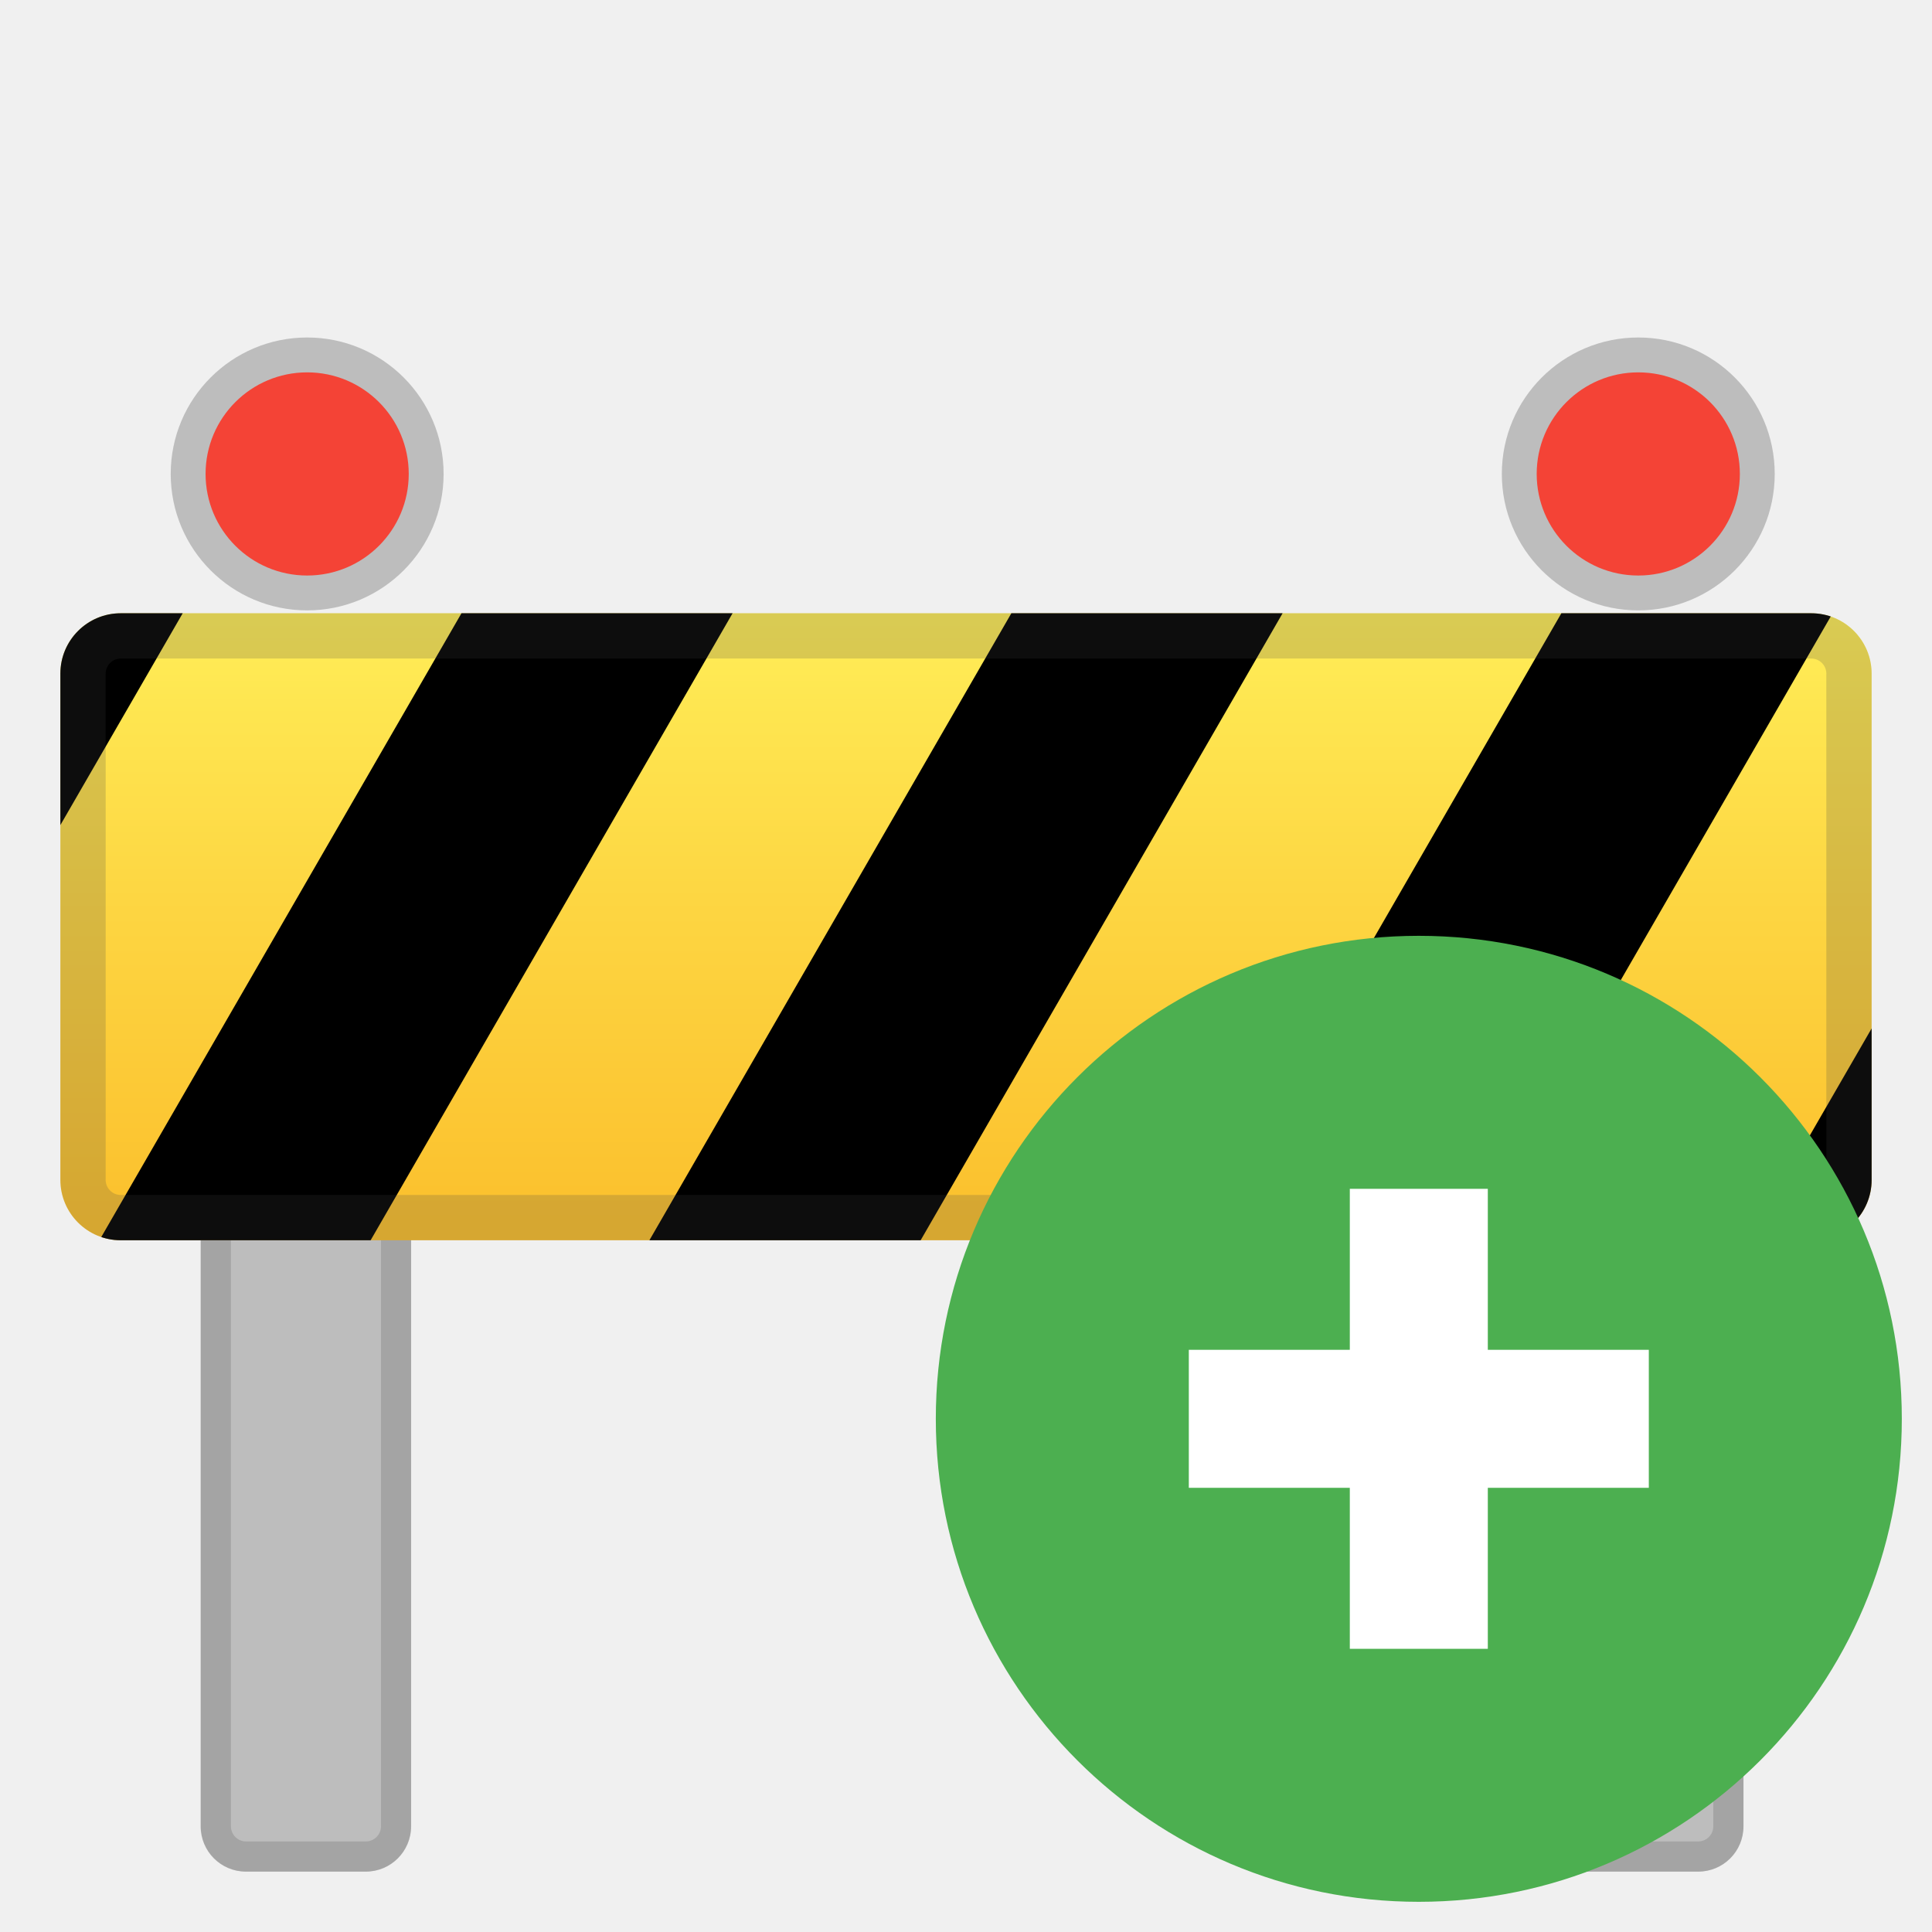
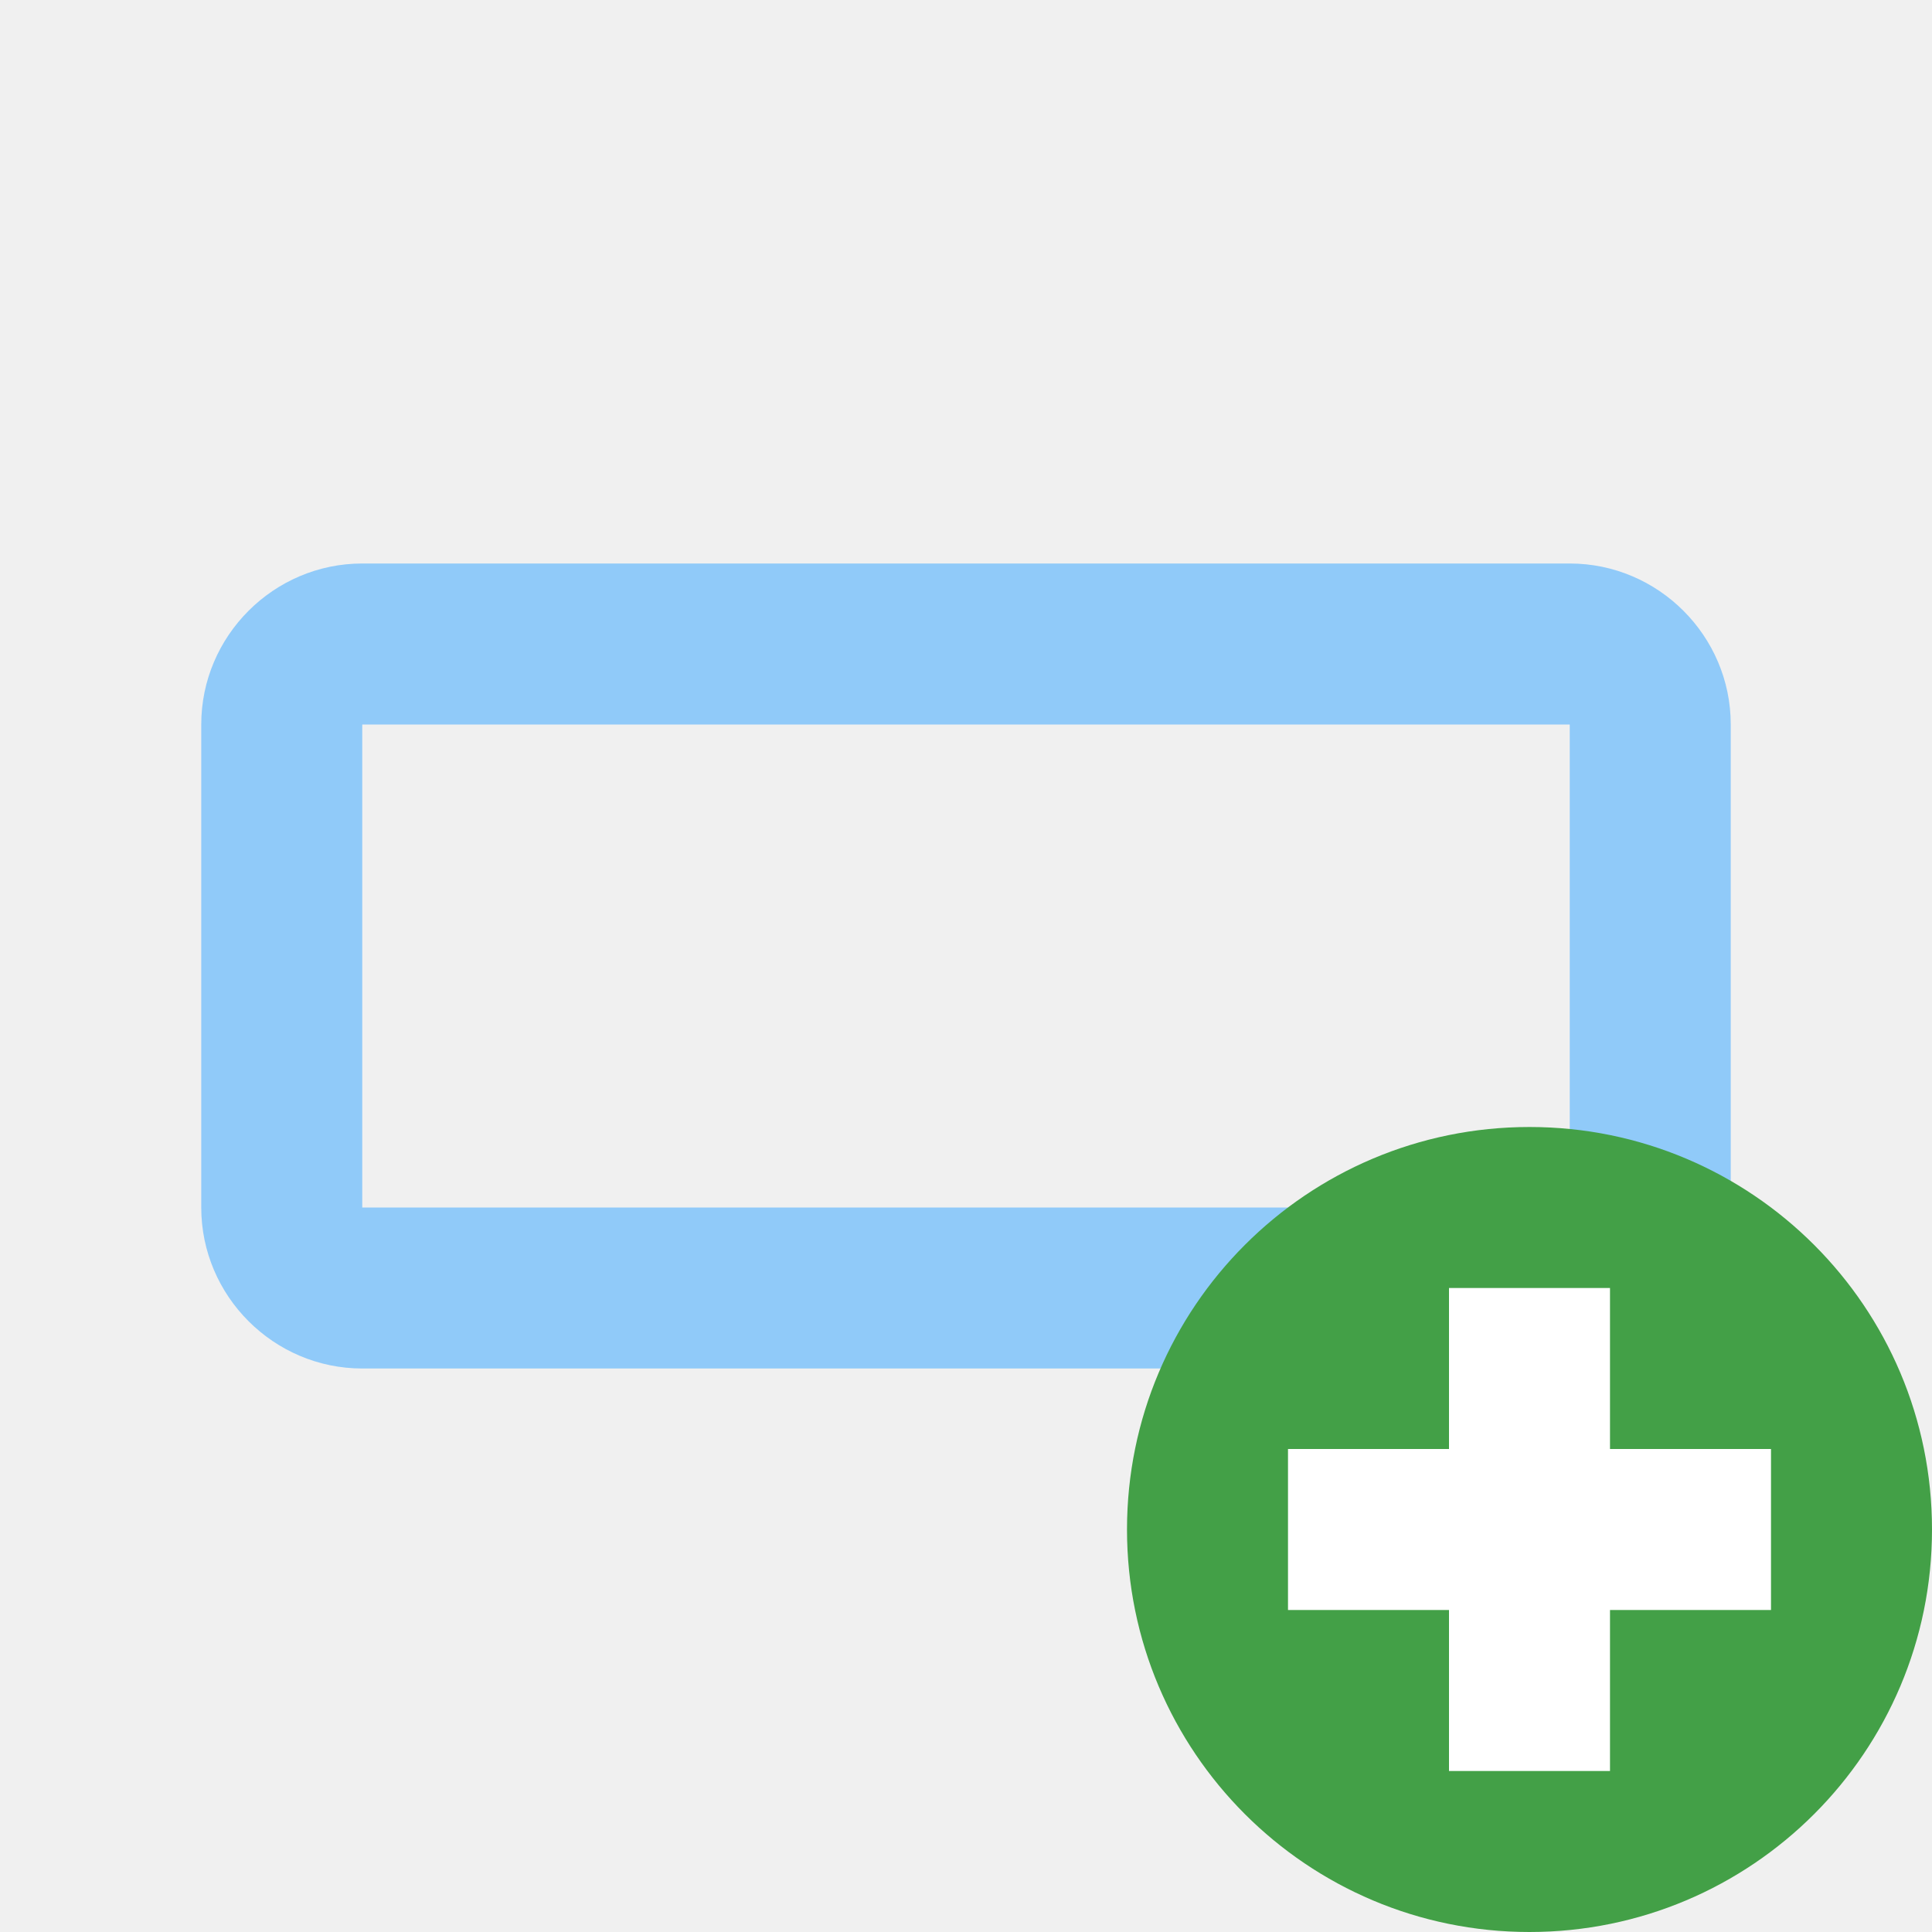
- <svg xmlns="http://www.w3.org/2000/svg" xmlns:xlink="http://www.w3.org/1999/xlink" enable-background="new 0 0 128 128" viewBox="0 0 128 128" version="1.1" id="svg4837">
-   <path d="m24.24 124h-7.94c-1.66 0-3-1.34-3-3v-43.73h13.94v43.73c0 1.66-1.35 3-3 3z" fill="#BDBDBD" id="path4786" />
-   <path d="m112.51 124h-7.94c-1.66 0-3-1.34-3-3v-43.73h13.94v43.73c0 1.66-1.34 3-3 3z" fill="#BDBDBD" id="path4788" />
-   <g opacity=".2" id="g4792">
-     <path d="m25.24 79.27v41.73c0 0.55-0.45 1-1 1h-7.94c-0.55 0-1-0.45-1-1v-41.73h9.94m2-2h-13.95v43.73c0 1.66 1.34 3 3 3h7.94c1.66 0 3-1.34 3-3v-43.73h0.01z" fill="#424242" id="path4790" />
-   </g>
-   <g opacity=".2" id="g4796">
-     <path d="m113.51 79.27v41.73c0 0.55-0.45 1-1 1h-7.94c-0.55 0-1-0.45-1-1v-41.73h9.94m2-2h-13.94v43.73c0 1.66 1.34 3 3 3h7.94c1.66 0 3-1.34 3-3v-43.73z" fill="#424242" id="path4794" />
-   </g>
-   <linearGradient id="c" x1="64" x2="64" y1="39.192" y2="81.02" gradientUnits="userSpaceOnUse">
-     <stop stop-color="#FFEE58" offset=".026" id="stop4798" />
-     <stop stop-color="#FDD642" offset=".487" id="stop4800" />
-     <stop stop-color="#FBC02D" offset="1" id="stop4802" />
-   </linearGradient>
-   <path d="m120 82.17h-112c-2.21 0-4-1.79-4-4v-33.54c0-2.21 1.79-4 4-4h112c2.21 0 4 1.79 4 4v33.54c0 2.21-1.79 4-4 4z" fill="url(#c)" id="path4805" />
-   <circle cx="20.35" cy="31.4" r="9.04" fill="#BDBDBD" id="circle4807" />
-   <circle cx="20.35" cy="31.4" r="6.73" fill="#F44336" id="circle4809" />
-   <circle cx="108.54" cy="31.4" r="9.04" fill="#BDBDBD" id="circle4811" />
-   <circle cx="108.54" cy="31.4" r="6.73" fill="#F44336" id="circle4813" />
-   <defs id="defs4816">
-     <path id="b" d="m120 82.17h-112c-2.21 0-4-1.79-4-4v-33.54c0-2.21 1.79-4 4-4h112c2.21 0 4 1.79 4 4v33.54c0 2.21-1.79 4-4 4z" />
-   </defs>
-   <clipPath id="a">
-     <use xlink:href="#b" id="use4818" />
-   </clipPath>
-   <g clip-path="url(#a)" id="g4831">
-     <polygon points="-15.62 88.64 -33.58 88.64 -2.13 34.16 15.84 34.16" id="polygon4821" />
-     <polygon points="20.82 88.64 2.85 88.64 34.31 34.16 52.27 34.16" id="polygon4823" />
-     <polygon points="57.26 88.64 39.29 88.64 70.74 34.16 88.71 34.16" id="polygon4825" />
-     <polygon points="93.69 88.64 75.73 88.64 107.18 34.16 125.15 34.16" id="polygon4827" />
-     <polygon points="130.13 88.64 112.16 88.64 143.62 34.16 161.58 34.16" id="polygon4829" />
-   </g>
-   <g opacity=".2" id="g4835">
-     <path d="m120 43.63c0.55 0 1 0.45 1 1v33.54c0 0.55-0.45 1-1 1h-112c-0.55 0-1-0.45-1-1v-33.54c0-0.55 0.45-1 1-1h112m0-3h-112c-2.21 0-4 1.79-4 4v33.54c0 2.21 1.79 4 4 4h112c2.21 0 4-1.79 4-4v-33.54c0-2.2-1.79-4-4-4z" fill="#424242" id="path4833" />
-   </g>
-   <g id="g5338" transform="matrix(1.52381,0,0,1.52381,57.42857,57.42857)">
-     <g id="g5313">
-       <circle id="circle4738" r="21" cy="24" cx="24" style="fill:#4caf50" />
-     </g>
-     <g id="g4744" style="fill:#ffffff">
-       <rect x="21" y="14" width="6" height="20" id="rect4740" />
-       <rect x="14" y="21" width="20" height="6" id="rect4742" />
-     </g>
+ <svg xmlns="http://www.w3.org/2000/svg" version="1" viewBox="0 0 48 48" enable-background="new 0 0 48 48">
+   <path fill="#90CAF9" d="M43,30V18c0-2.2-1.8-4-4-4H9c-2.2,0-4,1.8-4,4v12c0,2.2,1.8,4,4,4h30C41.2,34,43,32.2,43,30z M9,18h30v12 L9,30V18z" />
+   <circle fill="#43A047" cx="38" cy="38" r="10" />
+   <g fill="#fff">
+     <rect x="32" y="36" width="12" height="4" />
+     <rect x="36" y="32" width="4" height="12" />
  </g>
</svg>
